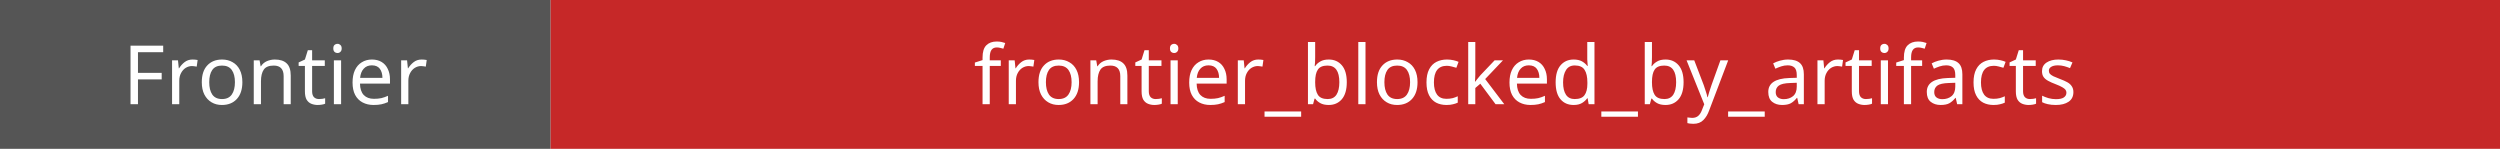
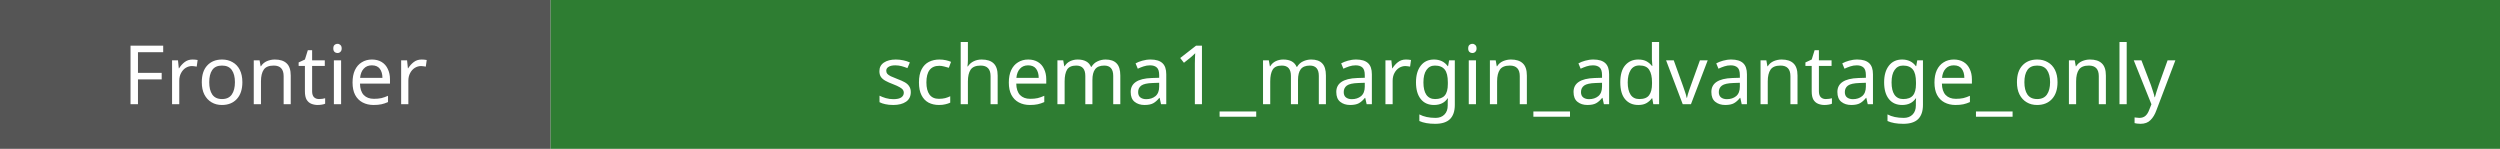
<svg xmlns="http://www.w3.org/2000/svg" width="336" height="20">
  <rect width="74" height="20" fill="#555" />
-   <rect x="74" width="262" height="20" fill="#c62828" />
+   <rect x="74" width="262" height="20" fill="#2e7d32" />
  <text x="37.0" y="14" fill="#fff" font-family="Verdana" font-size="11" text-anchor="middle">Frontier</text>
-   <text x="205.0" y="14" fill="#fff" font-family="Verdana" font-size="11" text-anchor="middle">frontier_blocked_by_artifacts</text>
+   <text x="205.0" y="14" fill="#fff" font-family="Verdana" font-size="11" text-anchor="middle">schema1_margin_advantage_only</text>
</svg>
